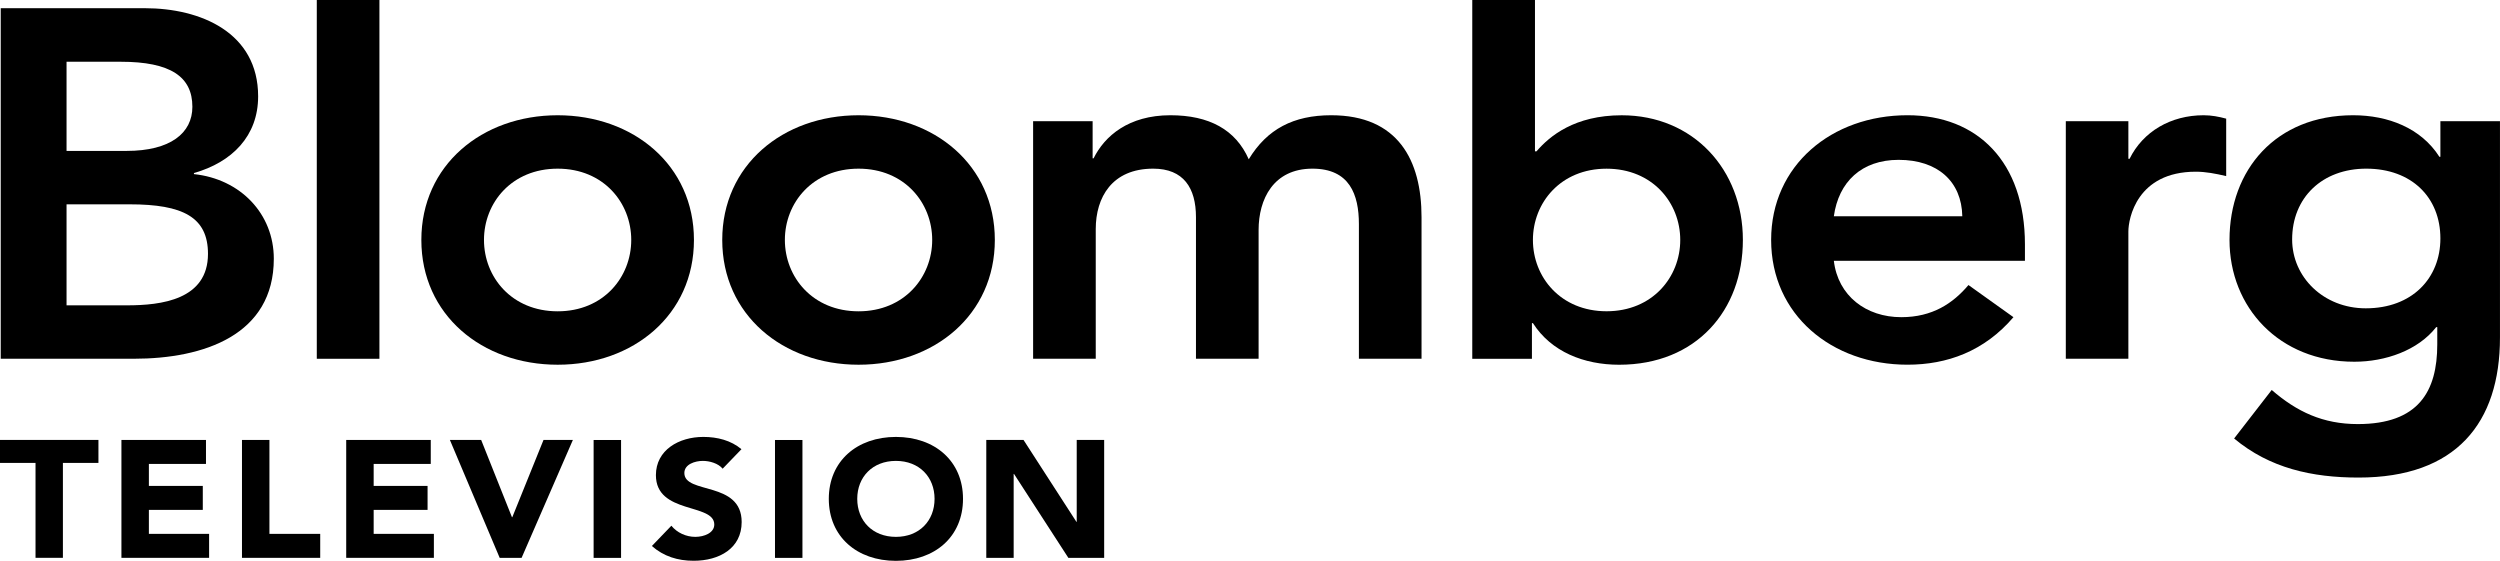
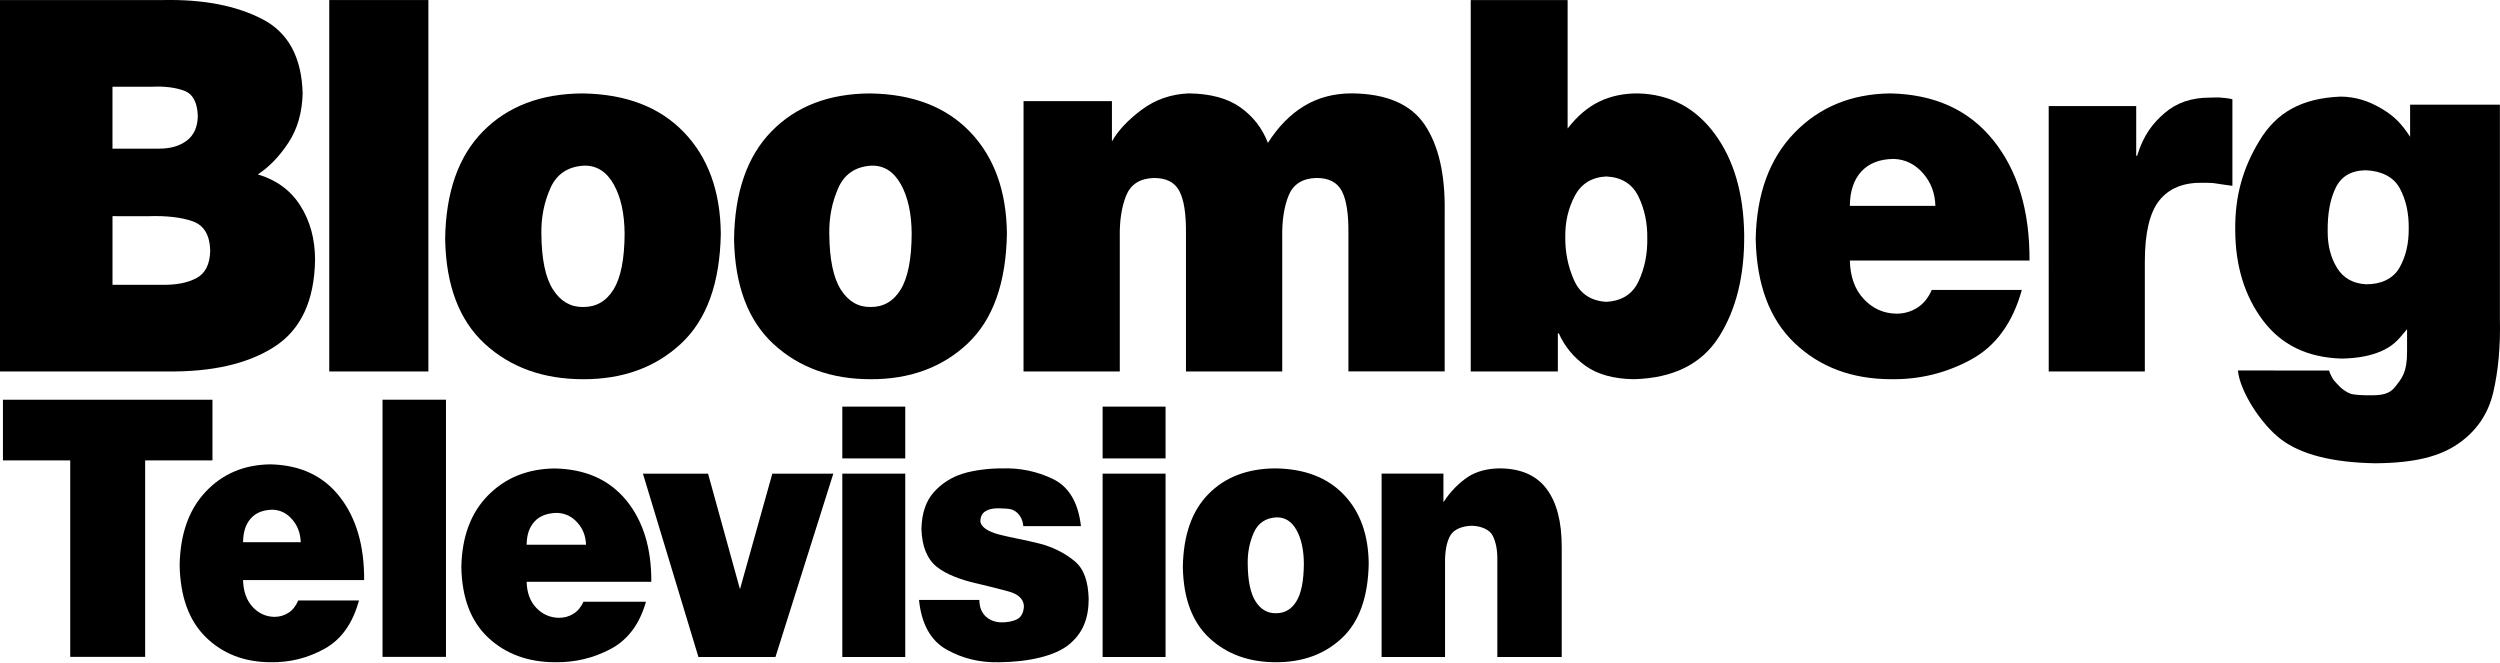
- <svg xmlns="http://www.w3.org/2000/svg" width="600" height="134.6" version="1.1">
-   <g transform="translate(131.52 254.86)">
-     <g transform="matrix(.99999 0 0 .99999 -89.901 55.556)">
-       <path d="m-25.648-261.38h15.168c12.768 0 18.777 3.081 18.777 11.883 0 11.048-11.27 12.359-19.424 12.359h-14.521v-24.242zm-15.798 37.061h31.954c16.803 0 33.588-5.703 33.588-24.004 0-10.793-8.018-19.135-19.169-20.309v-0.255c9.142-2.605 15.407-8.869 15.407-18.403 0-15.321-13.789-21.161-27.187-21.161h-34.592v84.132zm15.798-71.279h13.023c11.917 0 17.177 3.575 17.177 10.81 0 6.299-5.26 10.589-15.798 10.589h-14.402v-21.399z" />
-       <path d="m34.411-310.42h15.032v86.107h-15.032v-86.107z" />
-       <path d="m59.506-252.83c0 17.96 14.538 29.945 32.72 29.945 18.164 0 32.703-11.985 32.703-29.945 0-17.926-14.538-29.928-32.703-29.928-18.181 0-32.72 12.002-32.72 29.928m15.032 0c0-8.921 6.639-17.109 17.688-17.109 11.014 0 17.654 8.188 17.654 17.109 0 8.903-6.639 17.126-17.654 17.126-11.048 0-17.688-8.223-17.688-17.126" />
-       <path d="m131.72-252.83c0 17.96 14.538 29.945 32.72 29.945 18.164 0 32.703-11.985 32.703-29.945 0-17.926-14.538-29.928-32.703-29.928-18.181 0-32.72 12.002-32.72 29.928m15.032 0c0-8.921 6.656-17.109 17.688-17.109 11.014 0 17.671 8.188 17.671 17.109 0 8.903-6.656 17.126-17.671 17.126-11.031 0-17.688-8.223-17.688-17.126" />
-       <path d="m206.33-281.33h14.283v8.903h0.238c2.639-5.346 8.41-10.333 18.42-10.333 9.295 0 15.662 3.439 18.811 10.572 4.392-7.269 10.776-10.572 19.782-10.572 16.053 0 21.688 10.81 21.688 24.463v33.98h-15.032v-32.311c0-7.116-2.247-13.313-11.151-13.313-9.397 0-12.921 7.371-12.921 14.709v30.915h-15.032v-33.98c0-7.031-2.996-11.644-10.265-11.644-9.908 0-13.789 6.912-13.789 14.504v31.12h-15.032v-57.013z" />
-       <path d="m311.73-224.31h14.317v-8.563h0.238c4.392 6.895 12.274 9.993 20.684 9.993 18.539 0 29.707-13.074 29.707-29.945 0-16.888-11.934-29.928-29.077-29.928-11.287 0-17.313 4.988-20.446 8.648h-0.375v-36.312h-15.049v86.107zm49.914-28.515c0 8.903-6.656 17.109-17.688 17.109-11.031 0-17.671-8.206-17.671-17.109 0-8.921 6.639-17.109 17.671-17.109 11.031 0 17.688 8.188 17.688 17.109" />
-       <path d="m444.37-247.83v-3.933c0-19.816-11.406-31-28.191-31-18.164 0-32.72 12.002-32.72 29.928 0 17.96 14.555 29.945 32.72 29.945 9.499 0 18.42-3.2 25.434-11.406l-10.793-7.712c-3.728 4.392-8.631 7.712-16.139 7.712-8.41 0-15.185-5.09-16.173-13.534h45.862zm-45.862-10.691c1.141-8.223 6.639-13.534 15.543-13.534 9.397 0 15.134 5.209 15.287 13.534h-30.83z" />
-       <path d="m454.18-281.33h15.015v9.023h0.289c3.217-6.537 9.891-10.453 17.773-10.453 1.89 0 3.643 0.34 5.414 0.817v13.789c-2.537-0.596-4.903-1.056-7.286-1.056-14.164 0-16.19 11.27-16.19 14.351v30.541h-15.015v-57.013z" />
-       <path d="m544.08-281.33v8.546h-0.238c-4.392-6.895-12.308-9.976-20.701-9.976-18.539 0-29.673 13.057-29.673 29.928 0 16.156 11.9 29.23 29.945 29.23 7.49 0 15.287-2.724 19.663-8.308h0.255v4.137c0 11.304-4.511 19.135-19.067 19.135-8.376 0-14.64-2.962-20.667-8.188l-9.023 11.644c8.546 7.133 18.709 9.38 29.86 9.38 23.391 0 33.946-13.074 33.946-33.622v-51.906h-14.3zm-17.79 11.389c10.895 0 17.79 6.912 17.79 16.751 0 9.516-6.758 16.768-17.909 16.768-10.146 0-17.671-7.508-17.671-16.53 0-10.078 7.252-16.99 17.79-16.99" />
-       <path d="m-33.094-199.32h-8.529v-5.516h23.629v5.516h-8.529v22.778h-6.571v-22.778z" />
-       <path d="m-12.476-204.83h20.292v5.754h-13.704v5.277h12.938v5.754h-12.938v5.754h14.453v5.754h-21.041v-28.294z" />
-       <path d="m16.456-204.83h6.588v22.54h12.189v5.754h-18.777v-28.294z" />
-       <path d="m41.472-204.83h20.292v5.754h-13.704v5.277h12.938v5.754h-12.938v5.754h14.453v5.754h-21.041v-28.294z" />
-       <path d="m66.354-204.83h7.508l7.388 18.539h0.085l7.49-18.539h7.048l-12.308 28.294h-5.26l-11.951-28.294z" />
-       <path d="m100.85-204.82h6.588v28.294h-6.588v-28.294z" />
-       <path d="m131.82-197.93c-1.056-1.294-3.149-1.873-4.75-1.873-1.873 0-4.443 0.8-4.443 2.911 0 5.158 13.755 1.856 13.755 11.763 0 6.316-5.362 9.295-11.525 9.295-3.83 0-7.201-1.056-10.027-3.541l4.682-4.869c1.345 1.668 3.524 2.673 5.737 2.673 2.145 0 4.562-0.953 4.562-2.962 0-5.192-14.011-2.4-14.011-11.849 0-6.026 5.516-9.176 11.372-9.176 3.388 0 6.639 0.834 9.159 2.945l-4.511 4.682z" />
-       <path d="m144.38-204.82h6.588v28.294h-6.588v-28.294z" />
-       <path d="m173.4-181.57c5.601 0 9.278-3.847 9.278-9.125 0-5.243-3.677-9.108-9.278-9.108s-9.278 3.864-9.278 9.108c0 5.277 3.677 9.125 9.278 9.125m0-23.987c9.329 0 16.105 5.788 16.105 14.862 0 9.108-6.776 14.879-16.105 14.879-9.312 0-16.105-5.771-16.105-14.879 0-9.074 6.793-14.862 16.105-14.862" />
-       <path d="m195.09-204.83h8.938l12.7 19.663h0.068v-19.663h6.588v28.294h-8.597l-13.04-20.139h-0.085v20.139h-6.571v-28.294z" />
-     </g>
+ <svg xmlns="http://www.w3.org/2000/svg" id="svg2985" width="757" height="200.54" version="1.1">
+   <g id="text3001" transform="matrix(5.7618 0 0 6.2356 -10.392 -44.672)">
+     <path id="path3019" d="m9.594 17.662c0.958-0.029 1.735 0.054 2.333 0.247 0.598 0.194 0.905 0.671 0.924 1.431-0.016 0.661-0.26 1.105-0.733 1.334-0.473 0.229-1.08 0.335-1.822 0.319h-2.58v-3.332zm0.2-6.287c0.648-0.028 1.206 0.034 1.672 0.188 0.467 0.153 0.711 0.567 0.733 1.24-0.011 0.526-0.202 0.921-0.573 1.184-0.371 0.263-0.856 0.395-1.456 0.395h-2.455v-3.006zm0.802 13.827c2.373 0.026 4.253-0.376 5.639-1.206 1.387-0.829 2.095-2.239 2.126-4.23-0.003-0.996-0.26-1.866-0.77-2.611-0.51-0.745-1.256-1.252-2.236-1.522 0.602-0.366 1.139-0.88 1.609-1.544 0.471-0.663 0.719-1.46 0.745-2.389-0.05-1.756-0.758-2.959-2.123-3.61-1.365-0.651-3.087-0.959-5.167-0.924h-8.617v18.036z" />
+     <path id="path3021" d="m24.317 25.202v-18.036h-5.21v18.036z" />
+     <path id="path3023" d="m32.49 15.208c0.663-0.016 1.184 0.285 1.562 0.902 0.378 0.617 0.57 1.418 0.577 2.405-0.006 1.233-0.201 2.136-0.583 2.708-0.383 0.572-0.918 0.855-1.604 0.849-0.655 0.007-1.18-0.276-1.577-0.849-0.397-0.572-0.6-1.475-0.611-2.708-0.015-0.784 0.142-1.52 0.471-2.208 0.329-0.687 0.917-1.054 1.765-1.099zm-7.292 3.582c0.047 2.245 0.743 3.937 2.09 5.076 1.347 1.139 3.065 1.71 5.153 1.713 2.088 0.006 3.806-0.57 5.153-1.728 1.347-1.159 2.044-2.937 2.09-5.336-0.022-2.07-0.671-3.716-1.948-4.938-1.277-1.222-3.05-1.847-5.32-1.876-2.183 0.01-3.924 0.622-5.223 1.835-1.299 1.213-1.964 2.964-1.996 5.254z" />
+     <path id="path3025" d="m47.598 15.208c0.657-0.016 1.172 0.285 1.546 0.902 0.374 0.617 0.564 1.418 0.571 2.405-0.006 1.233-0.199 2.136-0.577 2.708-0.379 0.572-0.908 0.855-1.588 0.849-0.648 0.007-1.168-0.276-1.561-0.849-0.392-0.572-0.594-1.475-0.604-2.708-0.015-0.784 0.141-1.52 0.466-2.208 0.325-0.687 0.908-1.054 1.747-1.099zm-7.218 3.582c0.046 2.245 0.736 3.937 2.069 5.076 1.333 1.139 3.033 1.71 5.101 1.713 2.067 0.006 3.767-0.57 5.101-1.728 1.333-1.159 2.023-2.937 2.069-5.336-0.022-2.07-0.664-3.716-1.928-4.938-1.264-1.222-3.019-1.847-5.266-1.876-2.161 0.01-3.884 0.622-5.17 1.835-1.286 1.213-1.944 2.964-1.976 5.254z" />
+     <path id="path3027" d="m55.593 25.202h5.059v-6.488c-0.019-0.811 0.092-1.493 0.331-2.045 0.24-0.552 0.721-0.839 1.444-0.861 0.656-0.008 1.107 0.202 1.353 0.629 0.246 0.427 0.362 1.119 0.35 2.076v6.688h5.059v-6.488c-0.019-0.811 0.092-1.493 0.331-2.045 0.24-0.552 0.721-0.839 1.444-0.861 0.656-0.008 1.107 0.202 1.353 0.629 0.246 0.427 0.362 1.119 0.35 2.076v6.688h5.059v-7.765c0.029-1.806-0.321-3.21-1.049-4.212-0.728-1.002-2.008-1.51-3.84-1.525-0.934 0.002-1.765 0.205-2.493 0.611-0.728 0.406-1.364 1.004-1.909 1.794-0.296-0.714-0.78-1.29-1.45-1.728-0.67-0.438-1.573-0.664-2.709-0.676-0.927 0.034-1.748 0.297-2.465 0.789-0.717 0.492-1.241 1.005-1.572 1.541v-1.954h-4.645z" />
+     <path id="path3029" d="m84.187 7.167h-5.092v18.036h4.578v-1.854h0.049c0.31 0.641 0.78 1.169 1.411 1.584 0.631 0.415 1.474 0.63 2.531 0.645 2.073-0.05 3.564-0.733 4.471-2.051 0.907-1.318 1.351-2.972 1.331-4.963-0.028-2.018-0.548-3.656-1.561-4.916-1.013-1.26-2.353-1.909-4.021-1.948-0.755-0.004-1.436 0.129-2.041 0.401-0.605 0.271-1.157 0.706-1.656 1.303zm2.032 14.654c-0.818-0.045-1.385-0.4-1.702-1.065-0.316-0.665-0.467-1.37-0.453-2.117-0.007-0.713 0.16-1.366 0.499-1.96 0.339-0.594 0.891-0.909 1.656-0.946 0.807 0.038 1.371 0.363 1.692 0.977 0.321 0.614 0.475 1.29 0.462 2.029 0.014 0.753-0.137 1.445-0.453 2.076-0.316 0.631-0.883 0.966-1.702 1.005z" />
+     <path id="path3031" d="m99.019 17.161c0.004-0.709 0.204-1.264 0.601-1.666 0.396-0.402 0.965-0.606 1.706-0.614 0.601 0.02 1.111 0.249 1.531 0.689 0.42 0.439 0.639 0.97 0.657 1.591zm9.442 2.655c0.014-2.42-0.621-4.368-1.906-5.843-1.285-1.475-3.091-2.232-5.42-2.273-2.042 0.025-3.719 0.664-5.03 1.916-1.311 1.252-1.989 2.968-2.034 5.148 0.046 2.213 0.727 3.899 2.045 5.06 1.318 1.161 2.999 1.745 5.042 1.754 1.503 0.023 2.909-0.292 4.216-0.946 1.307-0.653 2.201-1.783 2.682-3.388h-4.733c-0.184 0.388-0.44 0.677-0.767 0.867-0.327 0.19-0.69 0.285-1.088 0.285-0.674-0.01-1.246-0.246-1.715-0.708-0.469-0.461-0.714-1.085-0.734-1.873z" />
+     <path id="path3033" d="m109.47 25.202h5.051v-5.33c4.9e-4 -1.398 0.255-2.391 0.764-2.978 0.509-0.587 1.269-0.872 2.28-0.855 0.167 0.003 0.508-0.002 0.681 0.032 0.173 0.034 0.709 0.09 0.877 0.118v-4.204c-0.107-0.044-0.619-0.087-0.726-0.089-0.133-0.005-0.345 0.01-0.452 8e-3 -0.959-0.002-1.752 0.246-2.378 0.745-0.626 0.499-1.11 1.056-1.451 2.081h-0.048v-2.414h-4.599z" />
+     <path id="path3035" d="m126.14 15.433c0.798 0.027 1.451 0.317 1.777 0.87 0.326 0.553 0.483 1.207 0.472 1.96 8e-3 0.731-0.155 1.367-0.49 1.907-0.335 0.54-0.983 0.806-1.759 0.798-0.684-0.036-1.191-0.302-1.52-0.798-0.329-0.496-0.492-1.082-0.49-1.757-0.013-0.871 0.129-1.584 0.426-2.139 0.297-0.555 0.825-0.836 1.584-0.842zm-6.728 9.722c0.103 1.002 1.204 2.596 2.259 3.338 1.055 0.742 2.707 1.131 4.954 1.168 2.074-0.014 3.387-0.329 4.355-0.944 0.969-0.616 1.586-1.45 1.852-2.503 0.266-1.053 0.382-2.242 0.349-3.566v-10.4h-4.719v1.558c-0.463-0.647-0.811-0.986-1.488-1.361-0.677-0.374-1.369-0.582-2.151-0.59-2.083 0.076-3.381 0.782-4.264 2.12-0.882 1.338-1.311 2.699-1.287 4.39 0.011 1.727 0.498 3.182 1.461 4.365 0.963 1.183 2.339 1.798 4.127 1.847 0.911-0.013 1.662-0.157 2.252-0.432 0.59-0.276 0.83-0.607 1.19-0.996v1.077c7e-3 1.037-0.284 1.312-0.608 1.705-0.325 0.393-0.747 0.439-1.476 0.428-0.257-1e-3 -0.7-0.018-0.884-0.076-0.184-0.057-0.435-0.221-0.546-0.322-0.11-0.102-0.36-0.337-0.412-0.439-0.051-0.102-0.168-0.288-0.168-0.366z" />
+   </g>
+   <g id="text3005-5" transform="matrix(3.8372 0 0 4.3175 -2.0937 -43.98)">
+     <path id="path3039-1" d="m0.777 42.474h5.311v13.781h5.912v-13.781h5.311v-4.255h-16.533z" />
+     <path id="path3041-7" d="m19.727 48.214c4e-3 -0.709 0.207-1.264 0.608-1.666 0.401-0.402 0.977-0.606 1.727-0.614 0.608 0.02 1.125 0.249 1.549 0.689 0.425 0.439 0.646 0.97 0.665 1.591zm9.554 2.655c0.015-2.42-0.628-4.368-1.928-5.843-1.3-1.475-3.128-2.232-5.484-2.273-2.067 0.025-3.763 0.664-5.09 1.916-1.327 1.252-2.013 2.968-2.058 5.148 0.046 2.213 0.736 3.899 2.07 5.06 1.334 1.161 3.034 1.745 5.102 1.754 1.521 0.023 2.943-0.292 4.266-0.946 1.323-0.653 2.227-1.783 2.713-3.388h-4.789c-0.187 0.388-0.445 0.677-0.776 0.867-0.331 0.19-0.698 0.285-1.101 0.285-0.682-0.01-1.261-0.246-1.736-0.708-0.475-0.461-0.722-1.085-0.743-1.873z" />
+     <path id="path3043-9" d="m35.738 56.255v-18.036h-5.006v18.036z" />
+     <path id="path3045-6" d="m42.105 48.389c0.004-0.694 0.213-1.238 0.626-1.631 0.413-0.393 1.006-0.594 1.778-0.601 0.626 0.019 1.158 0.244 1.595 0.675 0.437 0.43 0.665 0.95 0.685 1.558zm9.837 2.6c0.015-2.37-0.647-4.277-1.985-5.722-1.339-1.444-3.221-2.186-5.647-2.226-2.128 0.025-3.875 0.65-5.241 1.877-1.366 1.226-2.072 2.907-2.119 5.041 0.047 2.167 0.758 3.818 2.131 4.955 1.373 1.137 3.124 1.709 5.253 1.717 1.566 0.022 3.03-0.286 4.392-0.926 1.362-0.64 2.293-1.746 2.794-3.318h-4.931c-0.192 0.38-0.458 0.663-0.799 0.849-0.341 0.187-0.719 0.28-1.134 0.279-0.703-0.01-1.298-0.241-1.787-0.693-0.489-0.452-0.744-1.063-0.765-1.834z" />
+     <path id="path3047-6" d="m55.659 56.263h6.08l4.565-12.859h-4.813l-2.553 8.106-2.519-8.106h-5.139z" />
+     <path id="path3049-6" d="m71.981 56.263v-12.859h-4.967v12.859zm-4.967-13.927h4.967v-3.632h-4.967z" />
+     <path id="path3051-4" d="m73.065 52.263c0.199 1.696 0.926 2.856 2.181 3.482 1.255 0.625 2.638 0.921 4.148 0.887 2.304-0.02 4.395-0.434 5.508-1.242 1.113-0.808 1.558-1.867 1.552-3.225-0.042-1.179-0.348-2.077-1.137-2.645-0.788-0.568-1.701-0.972-2.738-1.21-1.037-0.239-2.446-0.454-3.235-0.645-0.788-0.191-1.394-0.499-1.435-0.923 5e-3 -0.317 0.133-0.548 0.385-0.693 0.252-0.145 0.597-0.217 1.035-0.215 0.194-5.01e-4 0.855 0.025 1.028 0.077 0.173 0.052 0.326 0.132 0.46 0.242 0.133 0.109 0.24 0.24 0.322 0.393 0.082 0.152 0.135 0.332 0.159 0.54h4.548c-0.216-1.661-0.952-2.762-2.208-3.304-1.256-0.541-2.606-0.79-4.049-0.745-0.899-0.008-2.167 0.115-3.076 0.37-0.909 0.255-1.673 0.693-2.291 1.313-0.618 0.62-0.939 1.475-0.964 2.562 0.04 1.218 0.443 2.104 1.207 2.655 0.764 0.552 2.012 0.931 3.018 1.139 1.006 0.208 1.891 0.405 2.655 0.592 0.764 0.187 1.167 0.524 1.207 1.013-0.018 0.445-0.187 0.751-0.505 0.917-0.319 0.166-0.852 0.245-1.255 0.236-0.242-9.8e-4 -0.468-0.036-0.677-0.104-0.209-0.069-0.393-0.165-0.55-0.288-0.169-0.135-0.3-0.301-0.391-0.497-0.091-0.196-0.137-0.423-0.138-0.681z" />
+     <path id="path3055-7" d="m101.27 46.471c0.672-0.015 1.199 0.279 1.581 0.883 0.382 0.604 0.577 1.39 0.584 2.356-6e-3 1.208-0.203 2.093-0.591 2.653-0.388 0.561-0.929 0.838-1.624 0.831-0.663 0.007-1.195-0.27-1.597-0.831-0.401-0.561-0.608-1.445-0.618-2.653-0.015-0.768 0.144-1.489 0.477-2.163 0.333-0.673 0.928-1.032 1.787-1.077zm-7.383 3.509c0.047 2.199 0.753 3.857 2.116 4.973 1.364 1.116 3.103 1.675 5.217 1.678 2.114 0.006 3.853-0.558 5.217-1.693 1.364-1.135 2.069-2.877 2.116-5.227-0.022-2.028-0.679-3.641-1.972-4.838-1.292-1.197-3.088-1.809-5.386-1.837-2.21 0.01-3.973 0.609-5.288 1.798-1.315 1.188-1.989 2.904-2.021 5.147z" />
+     <path id="path3057-1" d="m109.57 56.263h5.006v-6.552c-0.015-0.83 0.117-1.477 0.397-1.942 0.28-0.465 0.988-0.701 1.743-0.709 0.694 0.02 1.394 0.262 1.64 0.724 0.246 0.462 0.361 1.022 0.346 1.681v6.798h5.082v-7.706c4e-3 -1.776-0.395-3.138-1.197-4.086-0.802-0.948-2.031-1.426-3.688-1.436-0.939 0.003-1.859 0.206-2.533 0.61-0.674 0.404-1.364 0.994-1.917 1.77v-2.012h-4.878z" />
+     <path id="path3083-8" d="m92.522 56.263v-12.859h-4.967v12.859zm-4.967-13.927h4.967v-3.632h-4.967z" />
  </g>
</svg>
